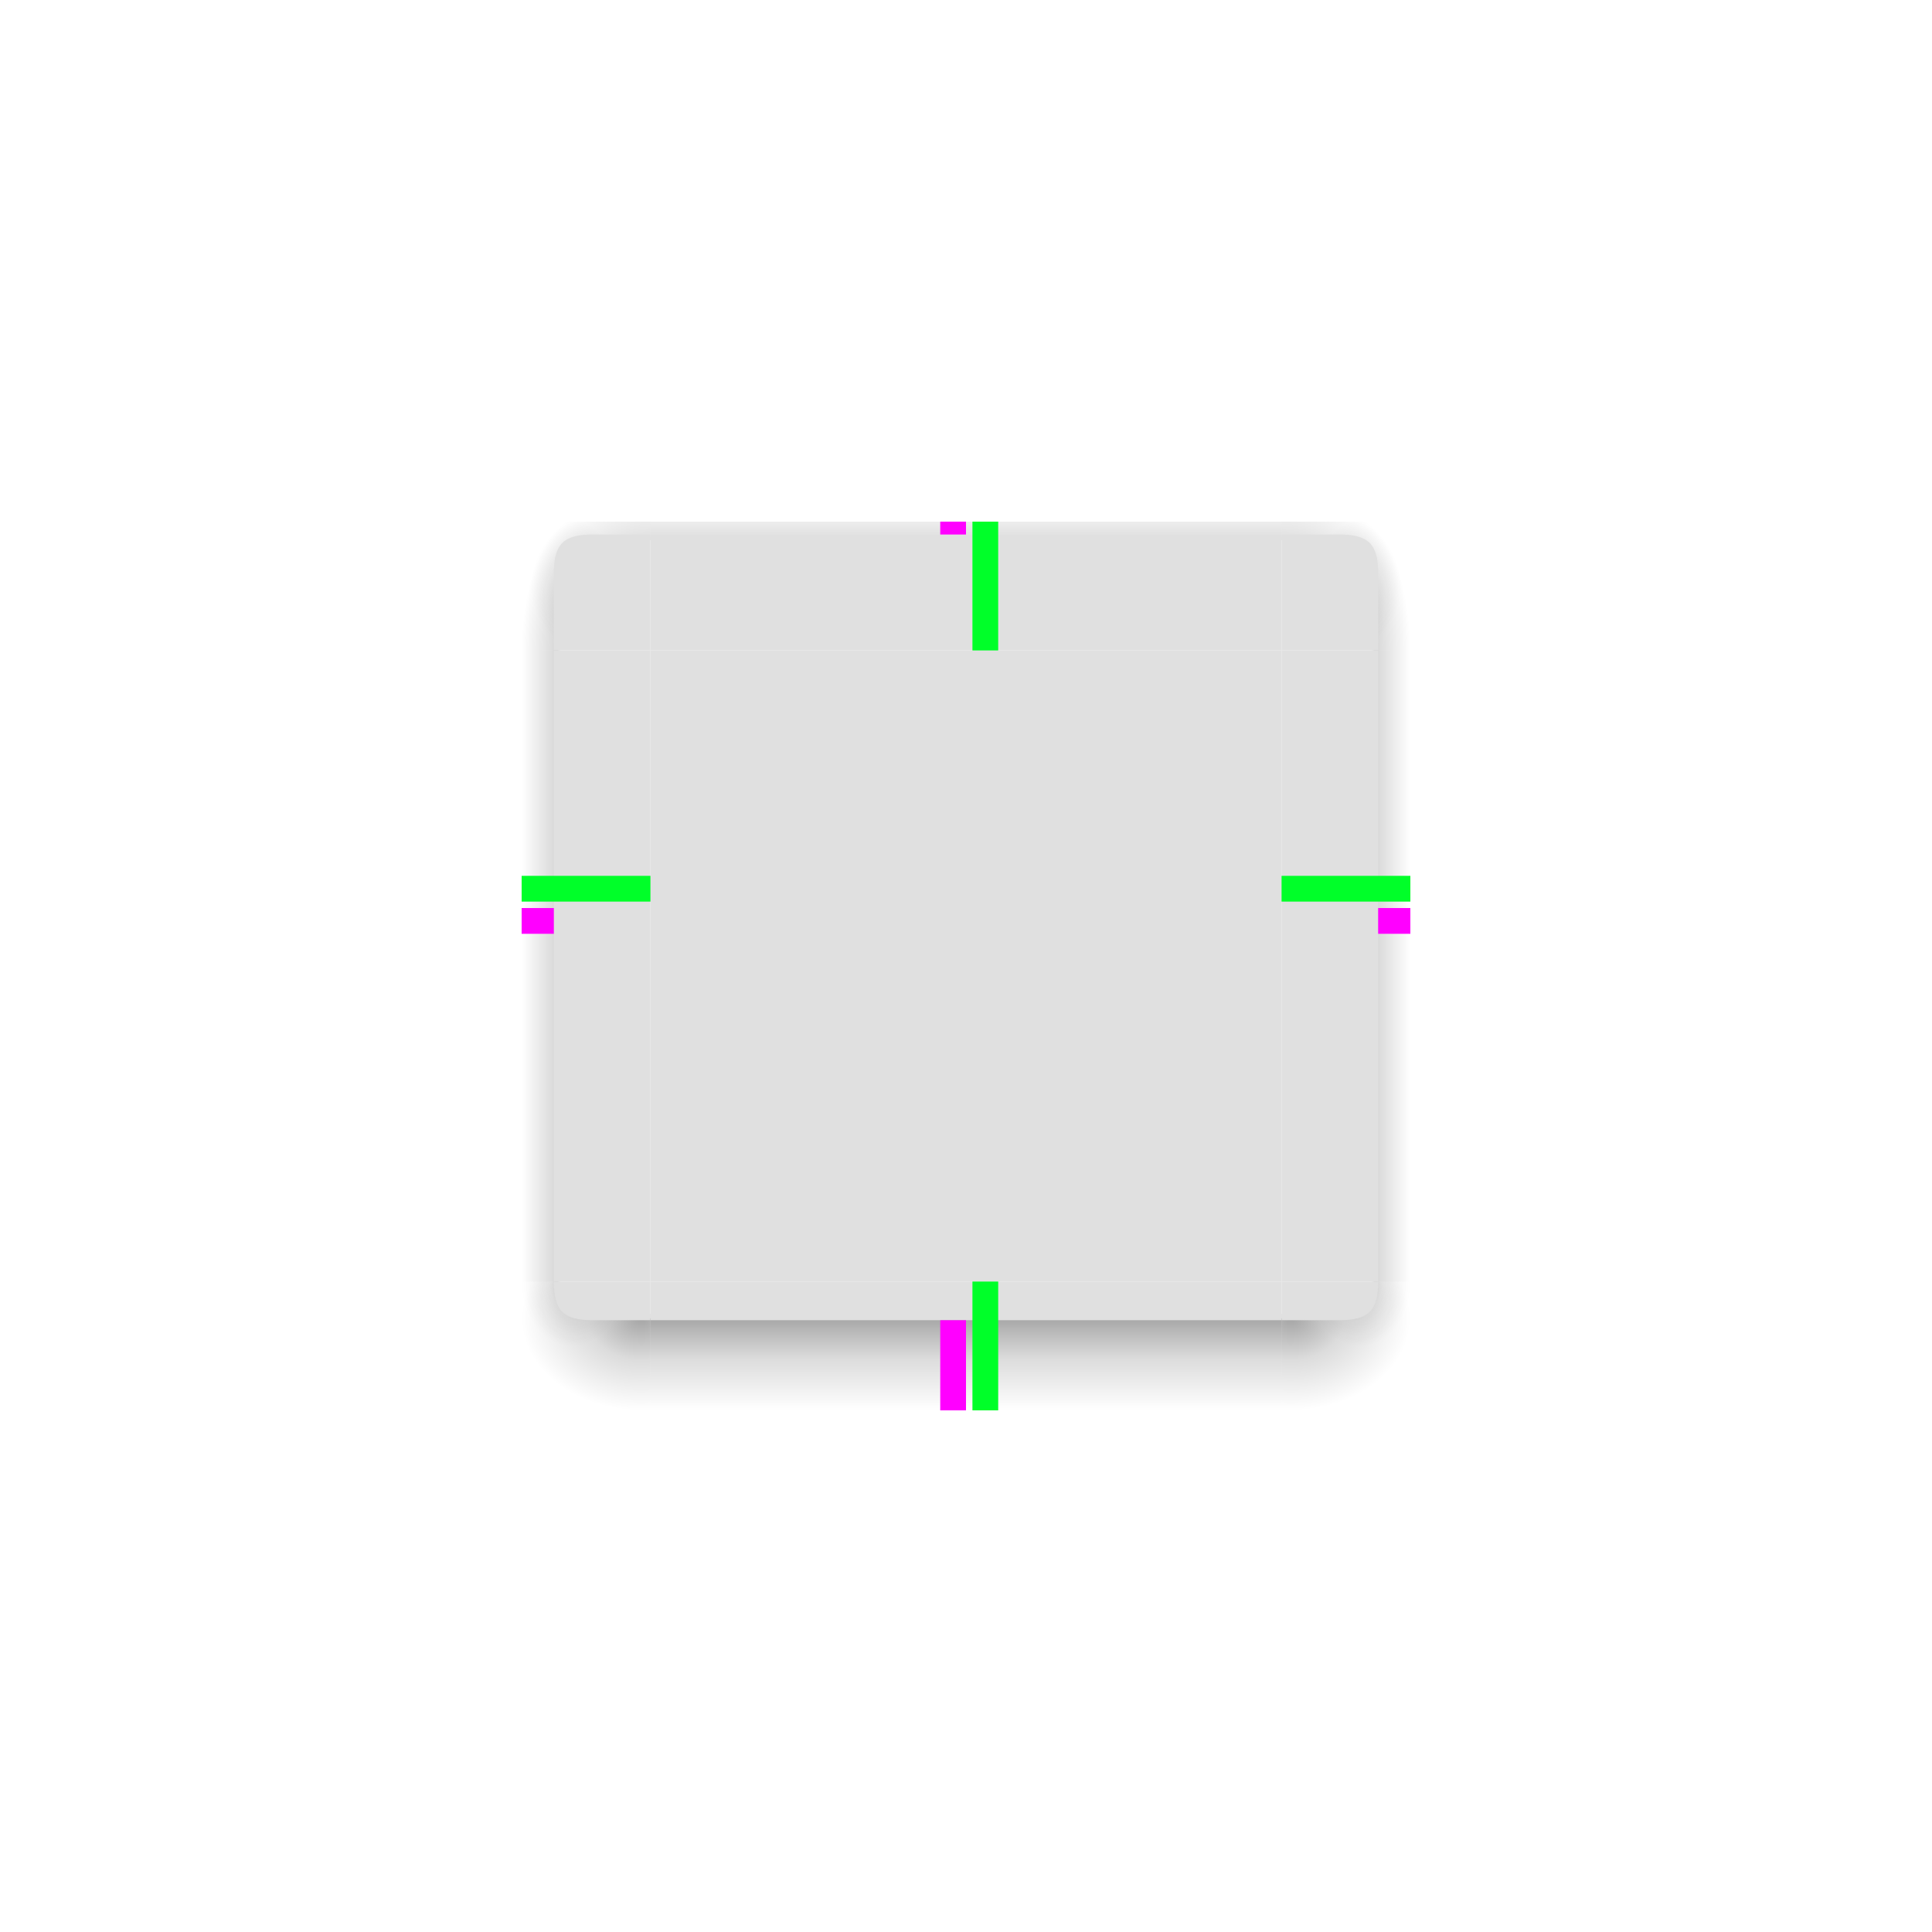
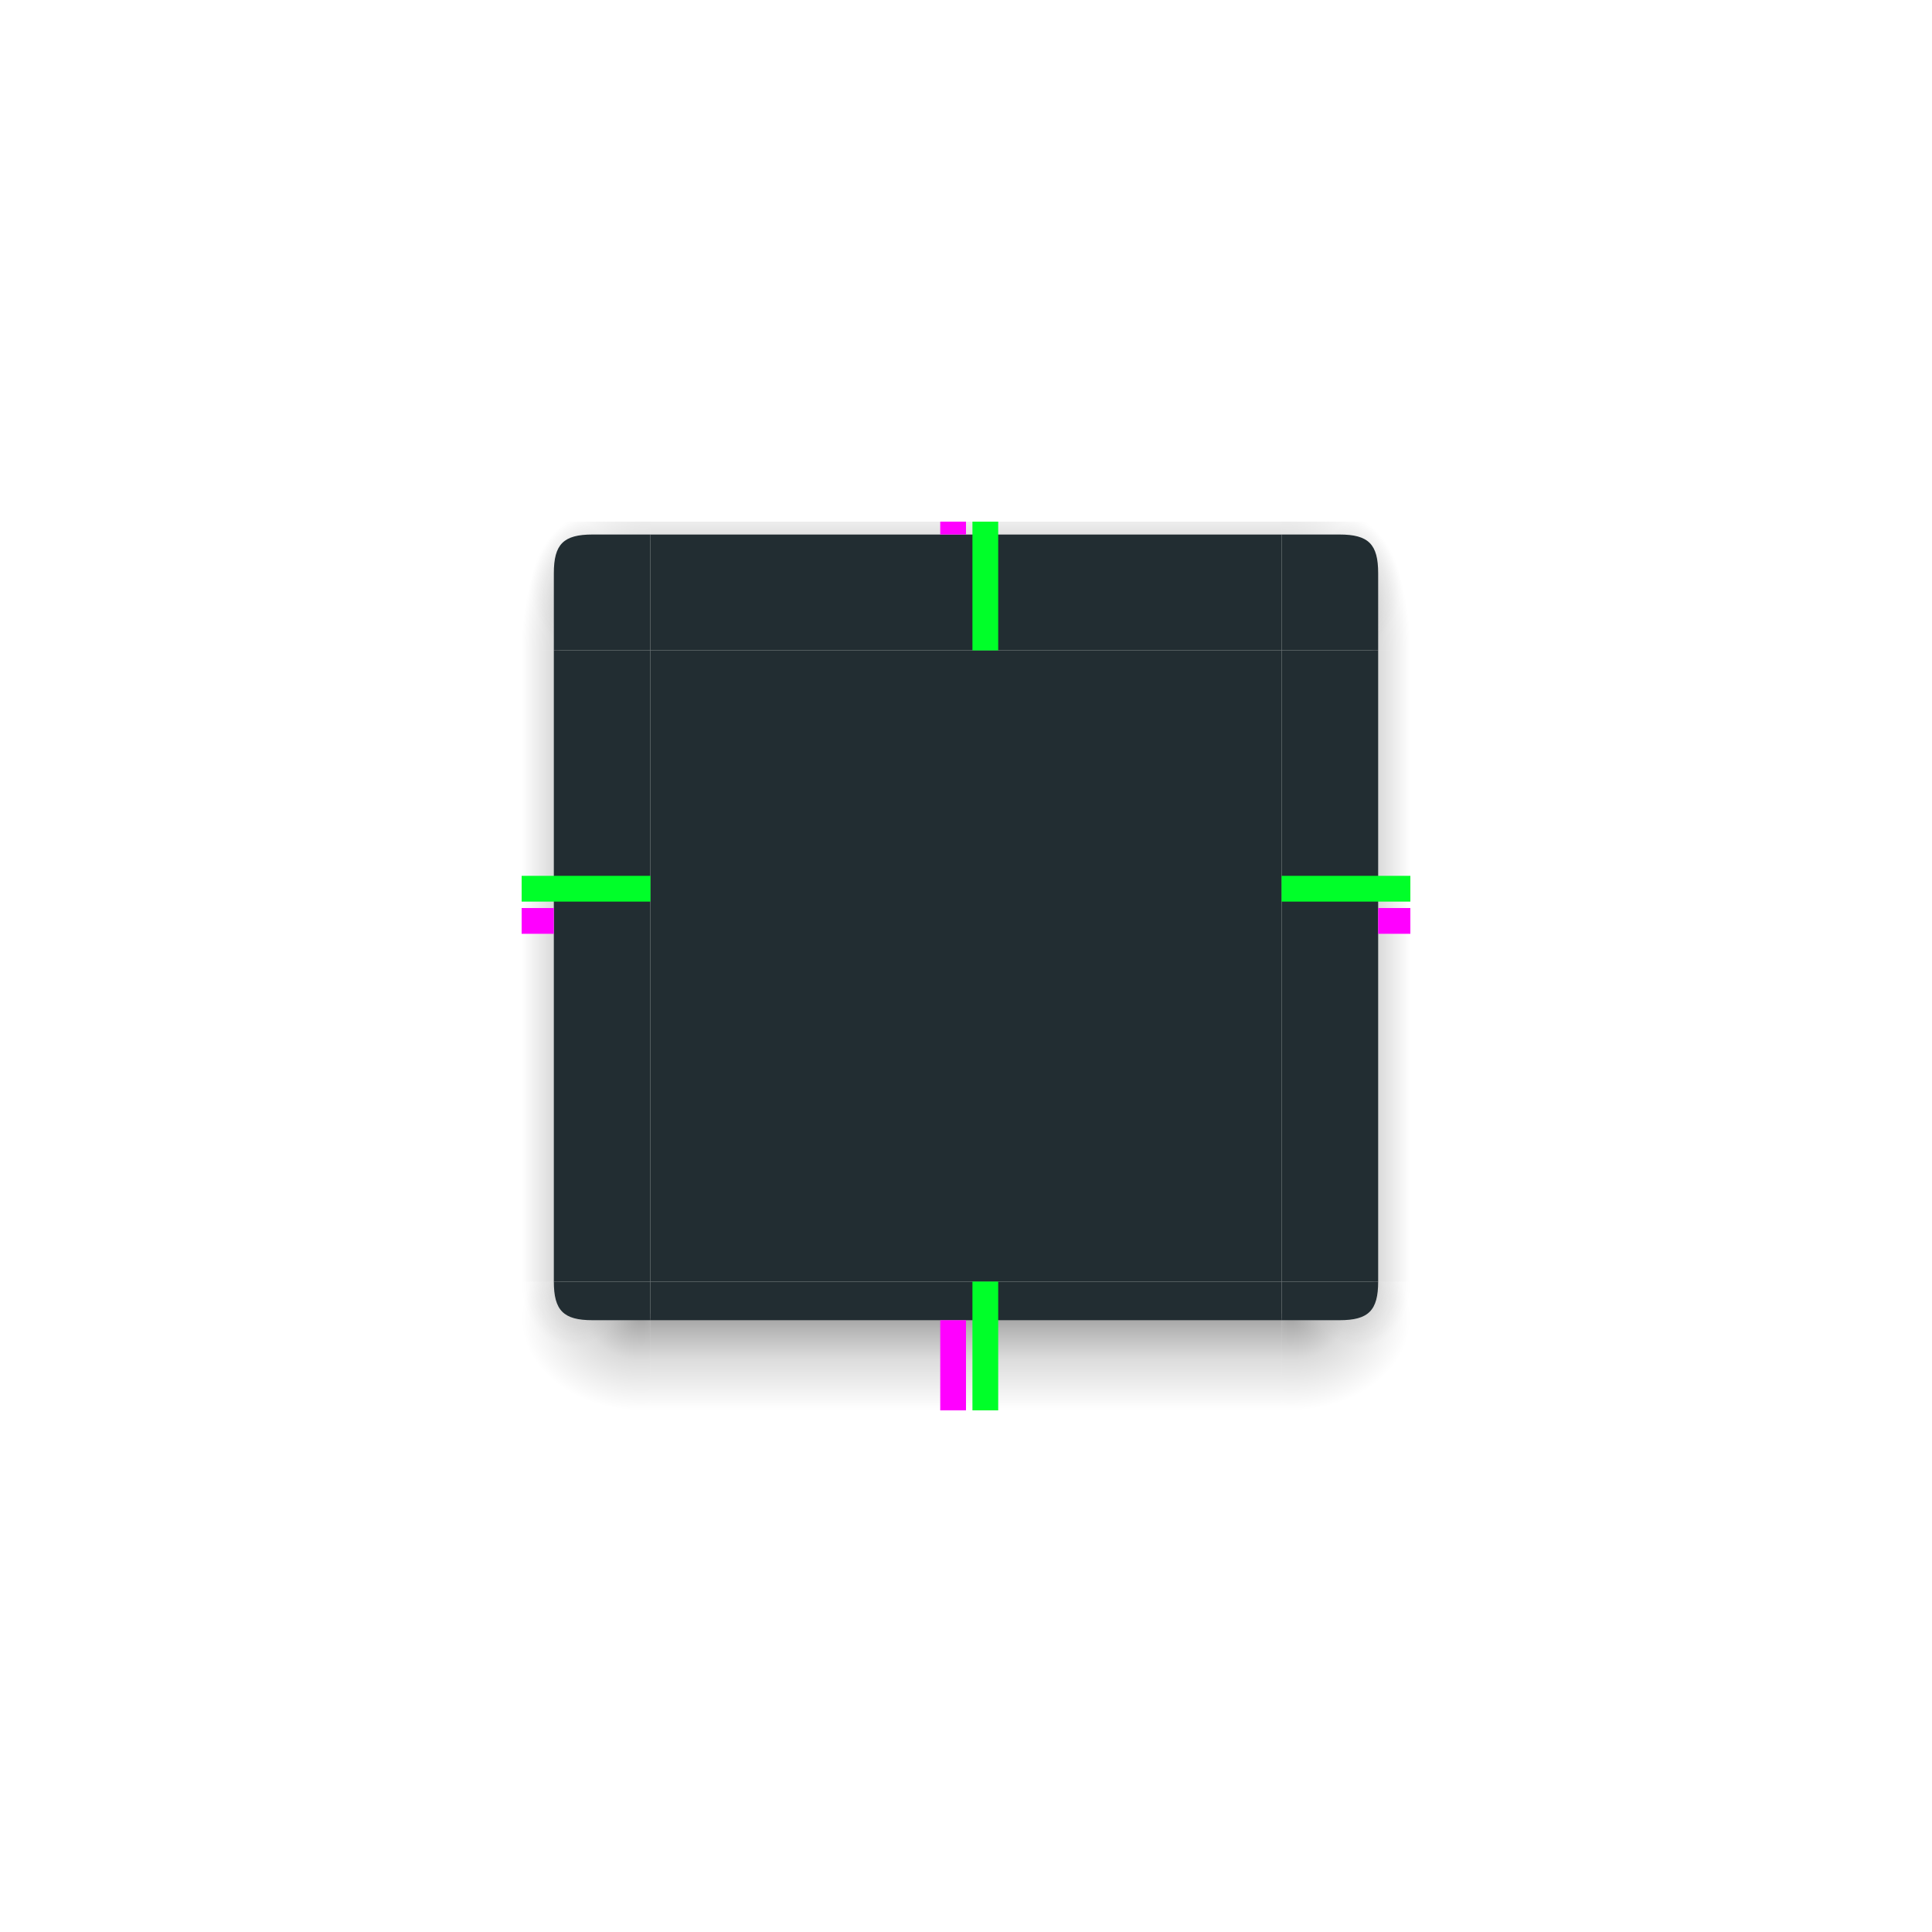
<svg xmlns="http://www.w3.org/2000/svg" xmlns:xlink="http://www.w3.org/1999/xlink" id="svg4198" width="300" height="300" version="1.1" viewBox="0 0 300 300">
  <defs id="defs4200">
    <radialGradient id="radialGradient1933" cx="52" cy="20.518" r="3" fx="52" fy="20.518" gradientTransform="matrix(5.1222304e-6,-6.666662,2.857143,2.19444e-6,30.94958,1200.031)" gradientUnits="userSpaceOnUse" xlink:href="#linearGradient2643-6" />
    <linearGradient id="linearGradient2643-6">
      <stop id="stop2639-7" offset="0" style="stop-opacity:.353" />
      <stop id="stop2655-5" offset=".45" style="stop-opacity:.137" />
      <stop id="stop2641-3" offset="1" style="stop-opacity:0" />
    </linearGradient>
    <radialGradient id="radialGradient1562" cx="53.494" cy="24.514" r="3" fx="53.494" fy="24.514" gradientTransform="matrix(-6.7050097e-6,-4.775586,6.190497,-8.6634237e-6,-50.75348,1098.87)" gradientUnits="userSpaceOnUse" xlink:href="#linearGradient2643-6" />
    <radialGradient id="radialGradient1987" cx="52.084" cy="51.595" r="3" fx="52.084" fy="51.595" gradientTransform="matrix(-6.190477,1.5994408e-6,-1.2303386e-6,-4.761903,421.9957,1202.768)" gradientUnits="userSpaceOnUse" xlink:href="#linearGradient2643-6" />
    <radialGradient id="radialGradient2009" cx="53.027" cy="52.74" r="3" fx="53.027" fy="52.74" gradientTransform="matrix(-2.62889,-0.00525889,0.00666803,-3.333324,227.937,1127.458)" gradientUnits="userSpaceOnUse" xlink:href="#linearGradient2643-6" />
    <linearGradient id="linearGradient7337" x1="53" x2="53" y1="53.199" y2="59" gradientTransform="matrix(3.0625,0,0,2.5,-61.31249,823.8622)" gradientUnits="userSpaceOnUse" xlink:href="#linearGradient2643-6" />
    <linearGradient id="linearGradient7463" x1="53" x2="53" y1="21.919" y2="16.5" gradientTransform="matrix(3.0625,0,0,1.999999,-61.31249,797.3622)" gradientUnits="userSpaceOnUse" xlink:href="#linearGradient2643-6" />
    <linearGradient id="linearGradient2050" x1="50.181" x2="47" y1="35" y2="35" gradientTransform="matrix(2.7,0,0,3.0625,-45.90001,792.1122)" gradientUnits="userSpaceOnUse" xlink:href="#linearGradient2643-6" />
    <linearGradient id="linearGradient5030" x1="50.181" x2="47" y1="35" y2="35" gradientTransform="matrix(2.7,0,0,3.0625,-45.90001,792.1122)" gradientUnits="userSpaceOnUse" xlink:href="#linearGradient2643-6" />
    <radialGradient id="radialGradient5032" cx="53.494" cy="24.514" r="3" fx="53.494" fy="24.514" gradientTransform="matrix(-6.7050097e-6,-4.775586,6.190497,-8.6634237e-6,-50.75348,1098.87)" gradientUnits="userSpaceOnUse" xlink:href="#linearGradient2643-6" />
    <radialGradient id="radialGradient5034" cx="52" cy="20.518" r="3" fx="52" fy="20.518" gradientTransform="matrix(5.1222304e-6,-6.666662,2.857143,2.19444e-6,30.94958,1200.031)" gradientUnits="userSpaceOnUse" xlink:href="#linearGradient2643-6" />
    <radialGradient id="radialGradient5044" cx="53.027" cy="52.74" r="3" fx="53.027" fy="52.74" gradientTransform="matrix(-2.62889,-0.00525889,0.00666803,-3.333324,227.937,1127.458)" gradientUnits="userSpaceOnUse" xlink:href="#linearGradient2643-6" />
    <radialGradient id="radialGradient5046" cx="52.084" cy="51.595" r="3" fx="52.084" fy="51.595" gradientTransform="matrix(-6.190477,1.5994408e-6,-1.2303386e-6,-4.761903,421.9957,1202.768)" gradientUnits="userSpaceOnUse" xlink:href="#linearGradient2643-6" />
  </defs>
-   <path style="fill:#e0e0e0;fill-opacity:1;fill-rule:evenodd;stroke:none" id="decoration-center" d="m 101,101 v 98 h 98 v -98 z" />
+   <path style="fill:#222d32;fill-opacity:1;fill-rule:evenodd;stroke:none" id="decoration-center" d="m 101,101 v 98 h 98 v -98 z" />
  <g id="decoration-left" transform="translate(0,-752.3622)">
    <path style="color:#000000;line-height:normal;font-family:Sans;text-indent:0;text-align:start;text-transform:none;fill:url(#linearGradient2050);stroke:none;stroke-width:1.263" id="path5066" d="m 81,853.362 v 98 h 6 v -98 z" />
-     <path style="fill:#e0e0e0;fill-opacity:1;fill-rule:evenodd;stroke:none;stroke-width:0.725" id="path5064" d="m 101,951.362 v -97.999 H 86 v 98 z" />
+     <path style="fill:#222d32;fill-opacity:1;fill-rule:evenodd;stroke:none;stroke-width:0.725" id="path5064" d="m 101,951.362 v -97.999 H 86 v 98 z" />
  </g>
  <g id="decoration-top" transform="translate(0,-752.3622)">
-     <path style="fill:#e0e0e0;fill-opacity:1;fill-rule:evenodd;stroke:none;stroke-width:0.888" id="path1620" d="M 101.001,853.362 H 199 v -18 h -98 z" />
+     <path style="fill:#222d32;fill-opacity:1;fill-rule:evenodd;stroke:none;stroke-width:0.888" id="path1620" d="M 101.001,853.362 H 199 v -18 h -98 z" />
    <path style="color:#000000;line-height:normal;font-family:Sans;text-indent:0;text-align:start;text-transform:none;fill:url(#linearGradient7463);stroke:none;stroke-width:0.628" id="path1622" d="m 199,833.362 h -98 v 2 h 98 z" />
  </g>
  <g id="decoration-bottom" transform="translate(0,-752.3622)">
    <path style="color:#000000;line-height:normal;font-family:Sans;text-indent:0;text-align:start;text-transform:none;fill:url(#linearGradient7337);stroke:none;stroke-width:1.403" id="path1628" d="m 101,971.362 h 98 v -15 h -98 z" />
-     <path style="fill:#e0e0e0;fill-opacity:1;fill-rule:evenodd;stroke:none;stroke-width:0.512" id="path1626" d="M 198.999,951.362 H 101 v 6 h 98 z" />
+     <path style="fill:#222d32;fill-opacity:1;fill-rule:evenodd;stroke:none;stroke-width:0.512" id="path1626" d="M 198.999,951.362 H 101 v 6 h 98 z" />
  </g>
  <g id="decoration-bottomleft" transform="translate(0,-752.3622)">
    <path style="color:#000000;line-height:normal;font-family:Sans;text-indent:0;text-align:start;text-transform:none;opacity:0.6;fill:url(#radialGradient2009);stroke:none;stroke-width:0.864" id="path2007" d="M 101,971.362 H 81 v -20 h 5.714 c 0,4.286 1.429,5.714 5.714,5.714 H 101 Z" />
    <path style="color:#000000;line-height:normal;font-family:Sans;text-indent:0;text-align:start;text-transform:none;fill:url(#radialGradient1987);stroke:none;stroke-width:0.864" id="path1818" d="M 101,971.362 H 81 v -20 h 5.714 c 0,4.286 1.429,5.714 5.714,5.714 H 101 Z" />
-     <path style="fill:#e0e0e0;fill-opacity:1;fill-rule:evenodd;stroke:none;stroke-width:0.462" id="path1816" d="m 101,957.362 h -9 c -4.5,0 -6,-1.5 -6,-6 h 15 z" />
+     <path style="fill:#222d32;fill-opacity:1;fill-rule:evenodd;stroke:none;stroke-width:0.462" id="path1816" d="m 101,957.362 h -9 c -4.5,0 -6,-1.5 -6,-6 h 15 z" />
  </g>
  <g id="decoration-topleft" transform="translate(0,-752.3622)">
    <path style="color:#000000;line-height:normal;font-family:Sans;text-indent:0;text-align:start;text-transform:none;fill:url(#radialGradient1562);stroke:none;stroke-width:0.462" id="path1558" d="M 101,833.362 H 81 v 20 h 5.714 v -11.429 c 0,-4.286 1.429,-5.714 5.714,-5.714 H 101 Z" />
    <path style="color:#000000;line-height:normal;font-family:Sans;text-indent:0;text-align:start;text-transform:none;fill:url(#radialGradient1933);stroke:none;stroke-width:0.462" id="path5072" d="M 101,833.362 H 81 v 20 h 5.714 v -11.429 c 0,-4.286 1.429,-5.714 5.714,-5.714 H 101 Z" />
-     <path style="fill:#e0e0e0;fill-opacity:1;fill-rule:evenodd;stroke:none;stroke-width:0.462" id="path5070" d="M 101,835.362 H 92 C 87.5,835.362 86,836.862 86,841.362 v 12 h 15 z" />
+     <path style="fill:#222d32;fill-opacity:1;fill-rule:evenodd;stroke:none;stroke-width:0.462" id="path5070" d="M 101,835.362 H 92 C 87.5,835.362 86,836.862 86,841.362 v 12 h 15 z" />
  </g>
  <g id="decoration-right" transform="matrix(-1,0,0,1,300,-752.3622)">
    <path style="color:#000000;line-height:normal;font-family:Sans;text-indent:0;text-align:start;text-transform:none;fill:url(#linearGradient5030);stroke:none;stroke-width:1.263" id="path5018" d="m 81,853.362 v 98 h 6 v -98 z" />
-     <path style="fill:#e0e0e0;fill-opacity:1;fill-rule:evenodd;stroke:none;stroke-width:0.725" id="path5020" d="m 101,951.362 v -97.999 H 86 v 98 z" />
+     <path style="fill:#222d32;fill-opacity:1;fill-rule:evenodd;stroke:none;stroke-width:0.725" id="path5020" d="m 101,951.362 v -97.999 H 86 v 98 z" />
  </g>
  <g id="decoration-topright" transform="matrix(-1,0,0,1,300,-752.3622)">
    <path style="color:#000000;line-height:normal;font-family:Sans;text-indent:0;text-align:start;text-transform:none;fill:url(#radialGradient5032);stroke:none;stroke-width:0.462" id="path5024" d="M 101,833.362 H 81 v 20 h 5.714 v -11.429 c 0,-4.286 1.429,-5.714 5.714,-5.714 H 101 Z" />
    <path style="color:#000000;line-height:normal;font-family:Sans;text-indent:0;text-align:start;text-transform:none;fill:url(#radialGradient5034);stroke:none;stroke-width:0.462" id="path5026" d="M 101,833.362 H 81 v 20 h 5.714 v -11.429 c 0,-4.286 1.429,-5.714 5.714,-5.714 H 101 Z" />
-     <path style="fill:#e0e0e0;fill-opacity:1;fill-rule:evenodd;stroke:none;stroke-width:0.462" id="path5028" d="M 101,835.362 H 92 C 87.5,835.362 86,836.862 86,841.362 v 12 h 15 z" />
+     <path style="fill:#222d32;fill-opacity:1;fill-rule:evenodd;stroke:none;stroke-width:0.462" id="path5028" d="M 101,835.362 H 92 C 87.5,835.362 86,836.862 86,841.362 v 12 h 15 z" />
  </g>
  <g id="decoration-bottomright" transform="matrix(-1,0,0,1,300,-752.3622)">
    <path style="color:#000000;line-height:normal;font-family:Sans;text-indent:0;text-align:start;text-transform:none;opacity:0.6;fill:url(#radialGradient5044);stroke:none;stroke-width:0.864" id="path5038" d="M 101,971.362 H 81 v -20 h 5.714 c 0,4.286 1.429,5.714 5.714,5.714 H 101 Z" />
    <path style="color:#000000;line-height:normal;font-family:Sans;text-indent:0;text-align:start;text-transform:none;fill:url(#radialGradient5046);stroke:none;stroke-width:0.864" id="path5040" d="M 101,971.362 H 81 v -20 h 5.714 c 0,4.286 1.429,5.714 5.714,5.714 H 101 Z" />
-     <path style="fill:#e0e0e0;fill-opacity:1;fill-rule:evenodd;stroke:none;stroke-width:0.462" id="path5042" d="m 101,957.362 h -9 c -4.5,0 -6,-1.5 -6,-6 h 15 z" />
+     <path style="fill:#222d32;fill-opacity:1;fill-rule:evenodd;stroke:none;stroke-width:0.462" id="path5042" d="m 101,957.362 h -9 c -4.5,0 -6,-1.5 -6,-6 h 15 z" />
  </g>
  <rect style="opacity:1;fill:#ff00ff;fill-opacity:1;stroke:none;stroke-width:0.447" id="shadow-hint-top-margin" width="4" height="2" x="146" y="81" />
  <rect style="opacity:1;fill:#ff00ff;fill-opacity:1;stroke:none;stroke-width:1.183" id="shadow-hint-bottom-margin" width="4" height="14" x="146" y="205" />
  <rect style="opacity:1;fill:#ff00ff;fill-opacity:1;stroke:none;stroke-width:0.707" id="shadow-hint-right-margin" width="5" height="4" x="214" y="141" />
  <rect style="opacity:1;fill:#ff00ff;fill-opacity:1;stroke:none;stroke-width:0.707" id="shadow-hint-left-margin" width="5" height="4" x="81" y="141" />
  <rect id="hint-top-margin" width="4" height="20" x="151" y="81" style="fill:#00ff29;fill-opacity:1;stroke:none;stroke-width:1.085" />
  <rect id="hint-bottom-margin" width="4" height="20" x="151" y="199" style="fill:#00ff29;fill-opacity:1;stroke:none;stroke-width:1.085" />
  <rect id="hint-right-margin" width="4" height="20" x="136" y="-219" transform="rotate(90)" style="fill:#00ff29;fill-opacity:1;stroke:none;stroke-width:1.085" />
  <rect id="hint-left-margin" width="4" height="20" x="136" y="-101" transform="rotate(90)" style="fill:#00ff29;fill-opacity:1;stroke:none;stroke-width:1.085" />
</svg>
